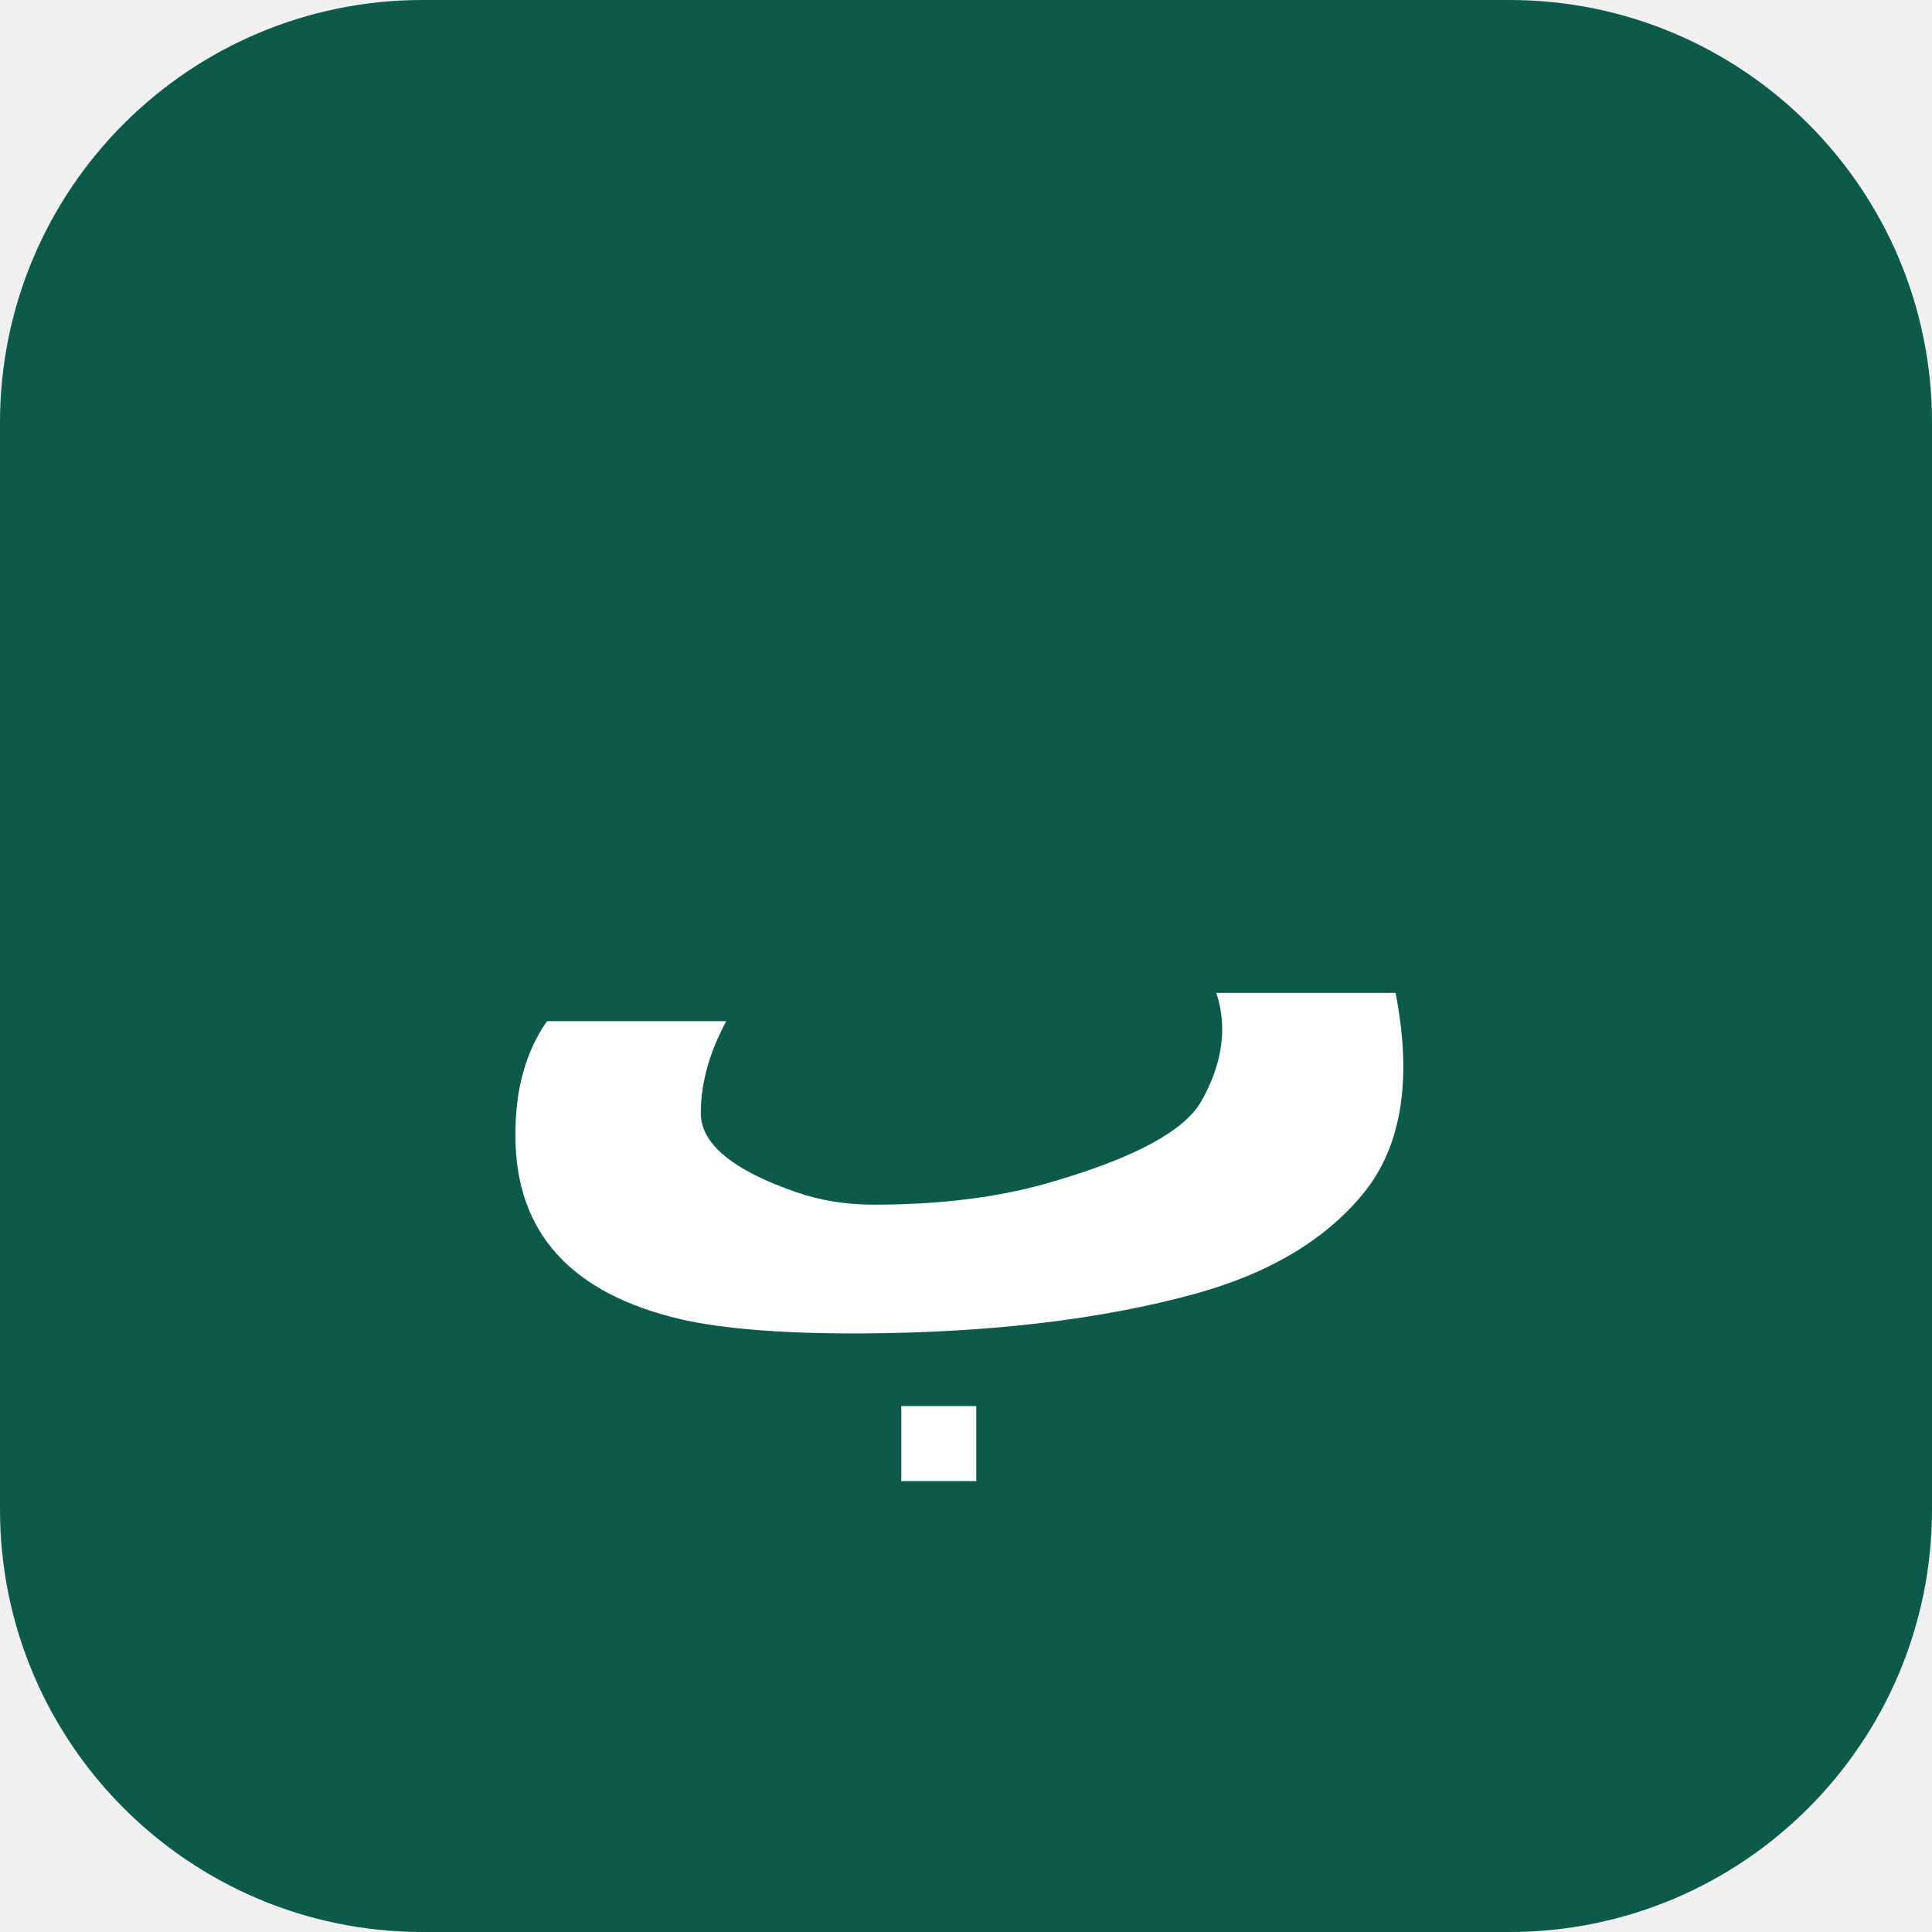
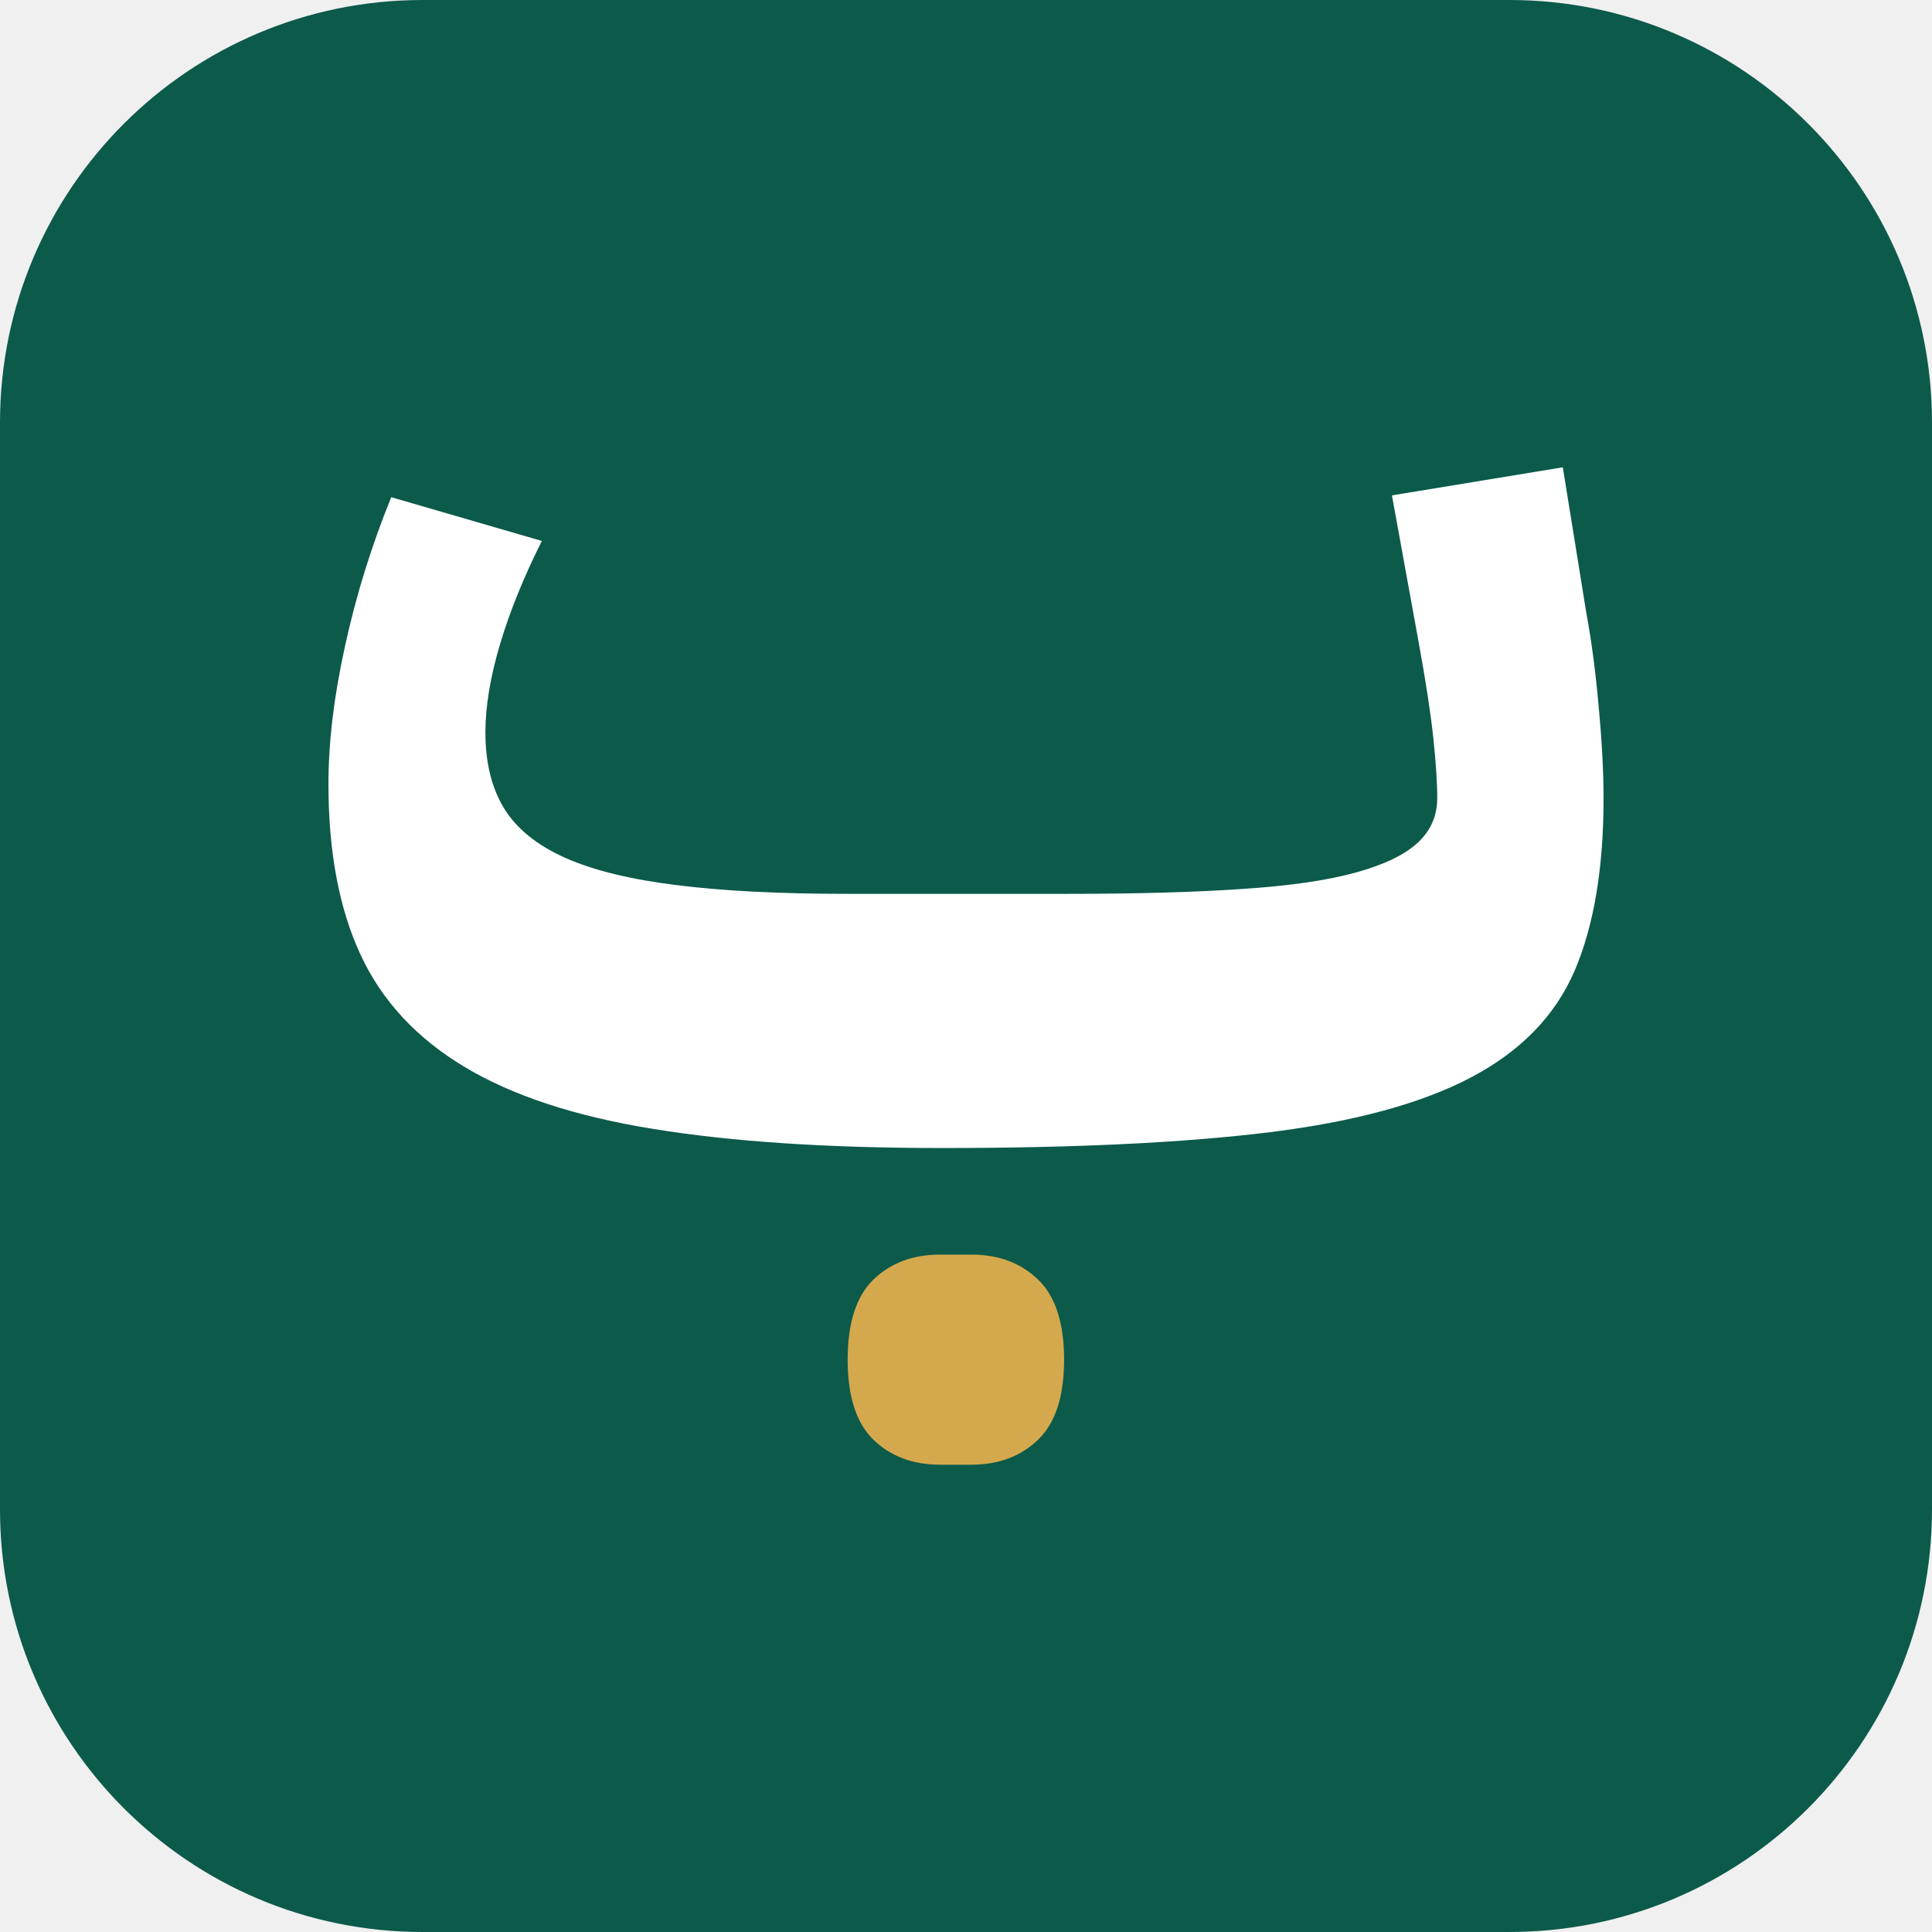
<svg xmlns="http://www.w3.org/2000/svg" viewBox="0 0 64 64">
  <rect width="64" height="64" rx="14" fill="#0c5a4a" />
-   <text x="32" y="44" font-family="Arial, sans-serif" font-size="34" font-weight="700" text-anchor="middle" fill="#fff">ب</text>
+   <path fill="#fff" d="M31.19 38.03Q25.53 38.03 21.66 37.4Q17.79 36.78 15.4 35.35Q13.01 33.92 11.95 31.64Q10.88 29.35 10.88 25.97Q10.88 23.89 11.43 21.4Q11.97 18.91 12.96 16.47L17.95 17.92Q17.06 19.69 16.57 21.32Q16.08 22.96 16.08 24.26Q16.08 25.77 16.7 26.78Q17.32 27.79 18.73 28.42Q20.13 29.04 22.41 29.32Q24.7 29.61 28.08 29.61H35.35Q38.78 29.61 41.12 29.45Q43.46 29.3 44.89 28.91Q46.31 28.52 46.96 27.92Q47.61 27.32 47.61 26.44Q47.61 25.66 47.48 24.44Q47.35 23.22 46.99 21.25L46.11 16.41L51.77 15.48L52.55 20.31Q52.81 21.71 52.96 23.43Q53.12 25.14 53.12 26.44Q53.12 29.92 52.16 32.16Q51.2 34.39 48.73 35.69Q46.26 36.99 42.03 37.51Q37.79 38.03 31.19 38.03Z" />
+   <path fill="#d4a94d" d="M31.14 48.52Q29.79 48.52 28.93 47.69Q28.08 46.86 28.08 45.04Q28.08 43.22 28.93 42.39Q29.79 41.56 31.14 41.56H32.18Q33.53 41.56 34.39 42.39Q35.25 43.22 35.25 45.04Q35.25 46.86 34.39 47.69Q33.53 48.52 32.18 48.52Z" />
</svg>
